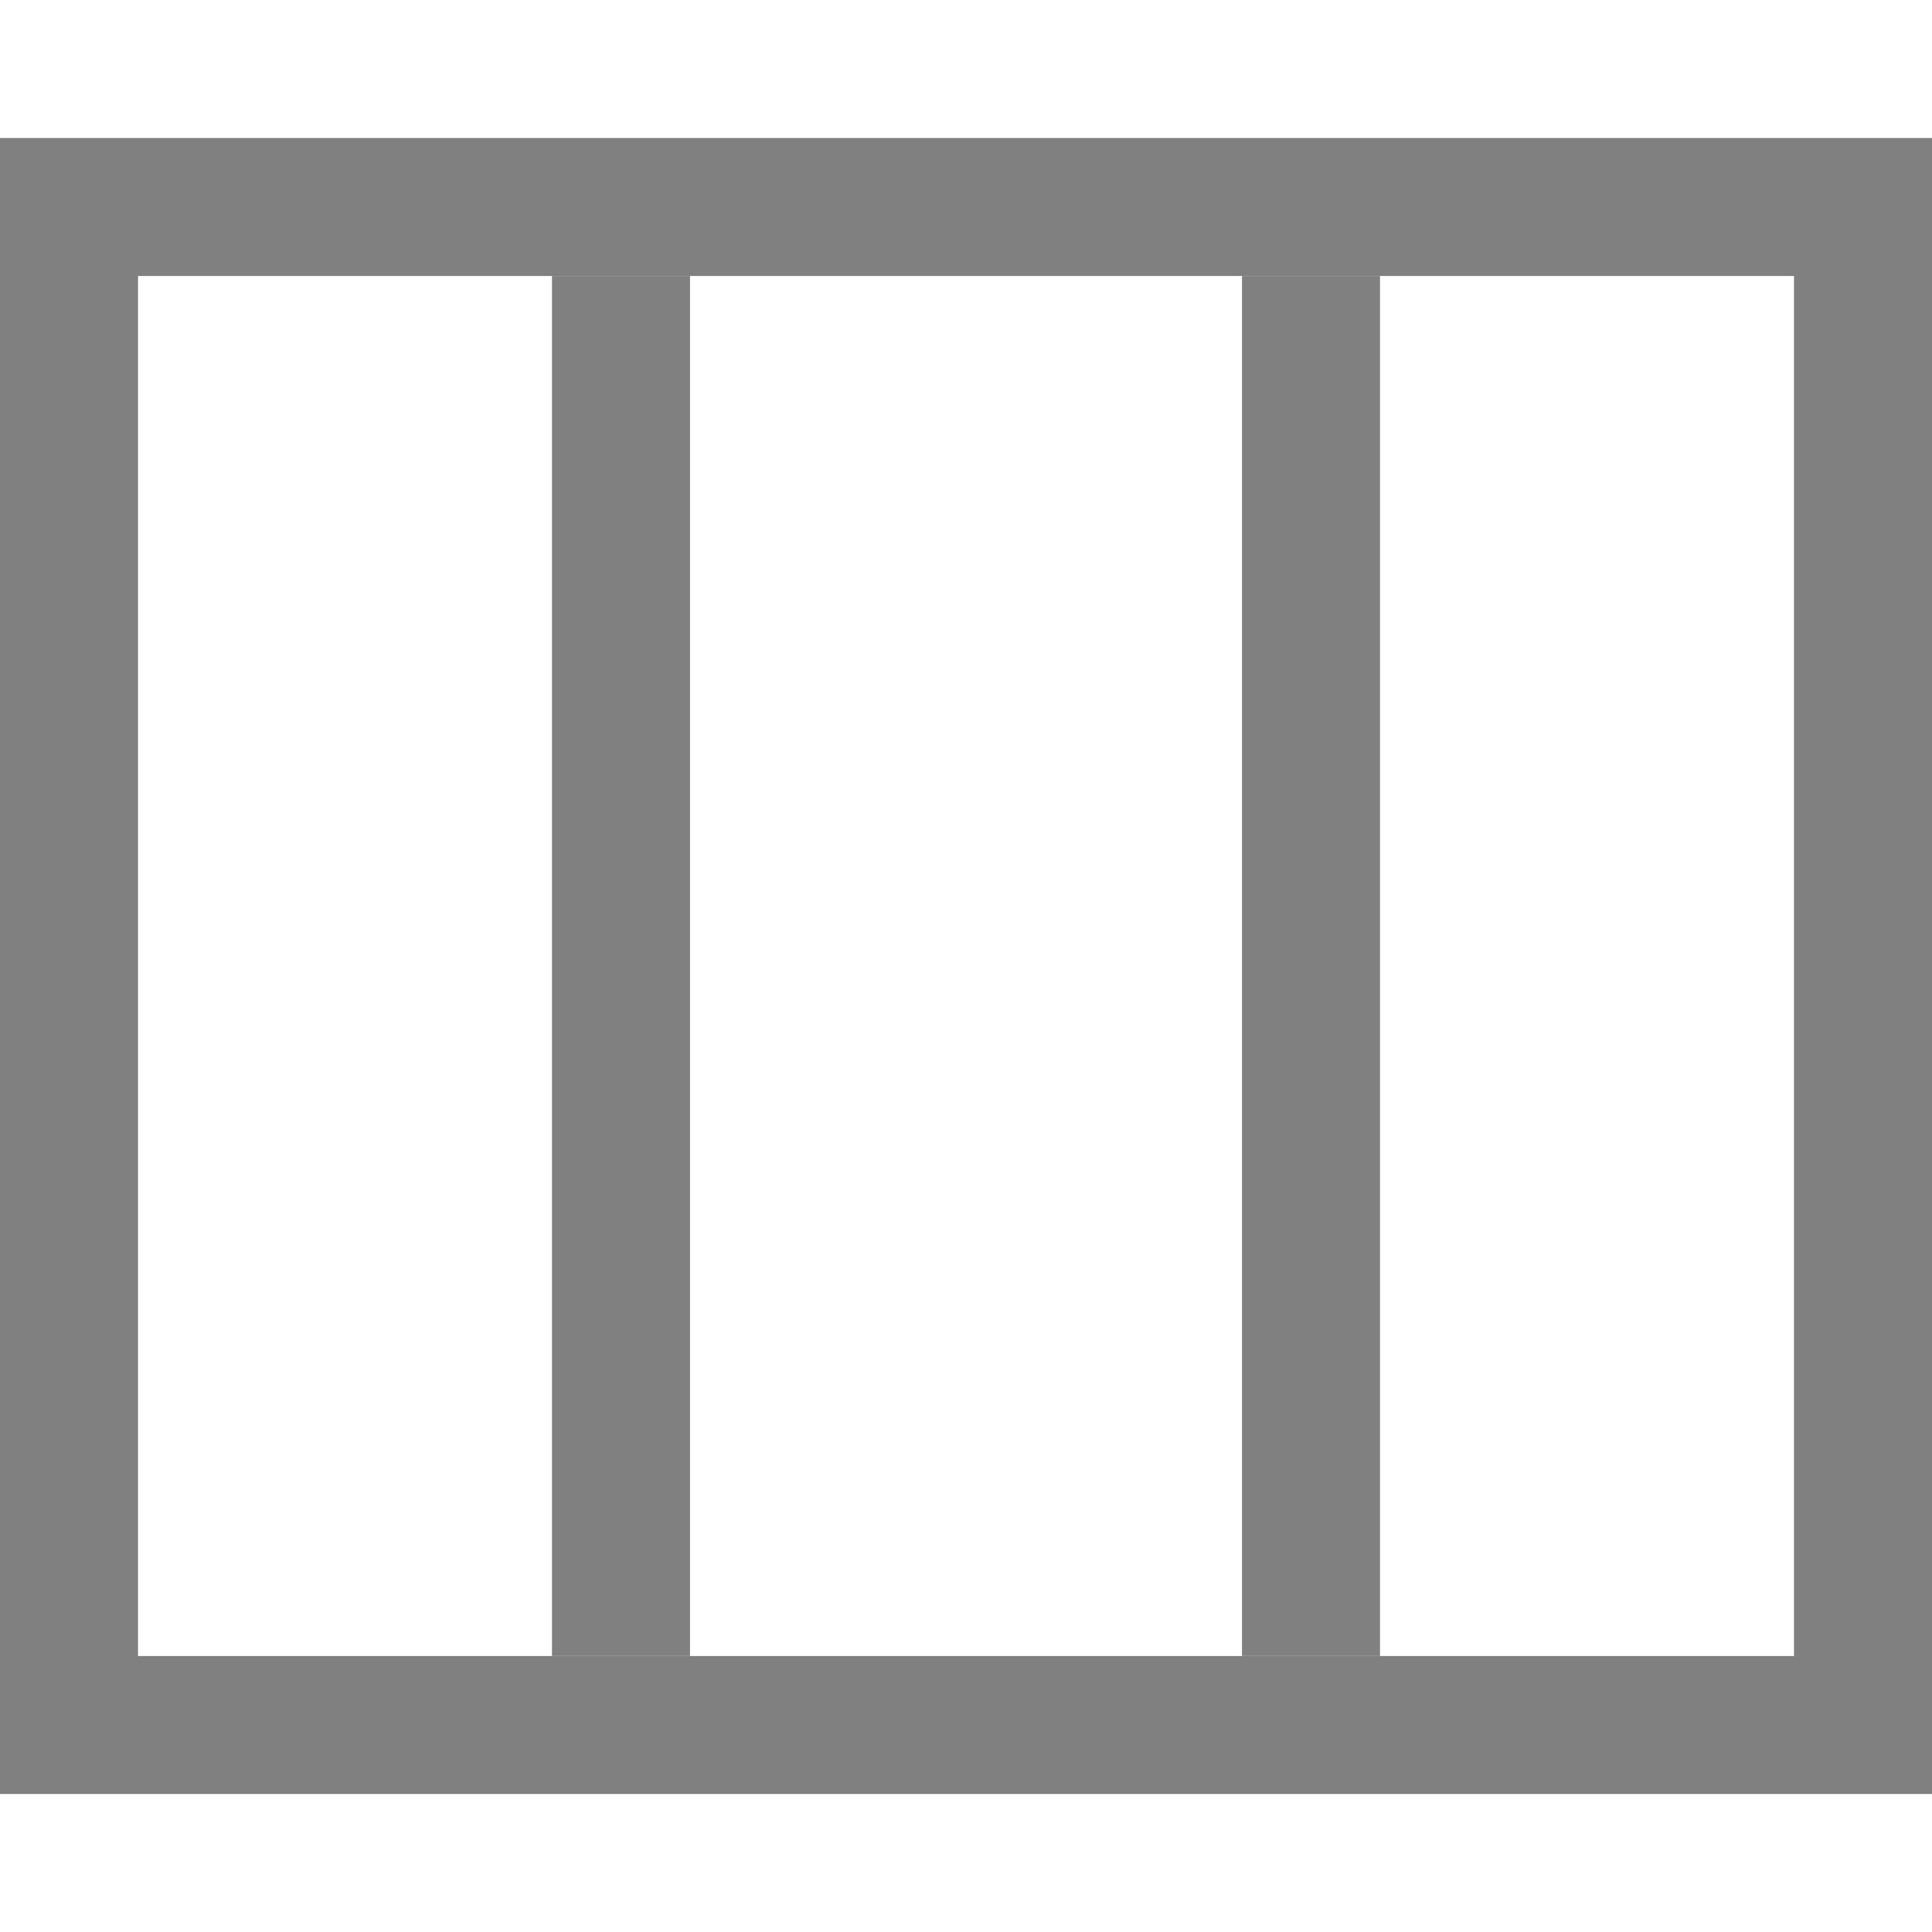
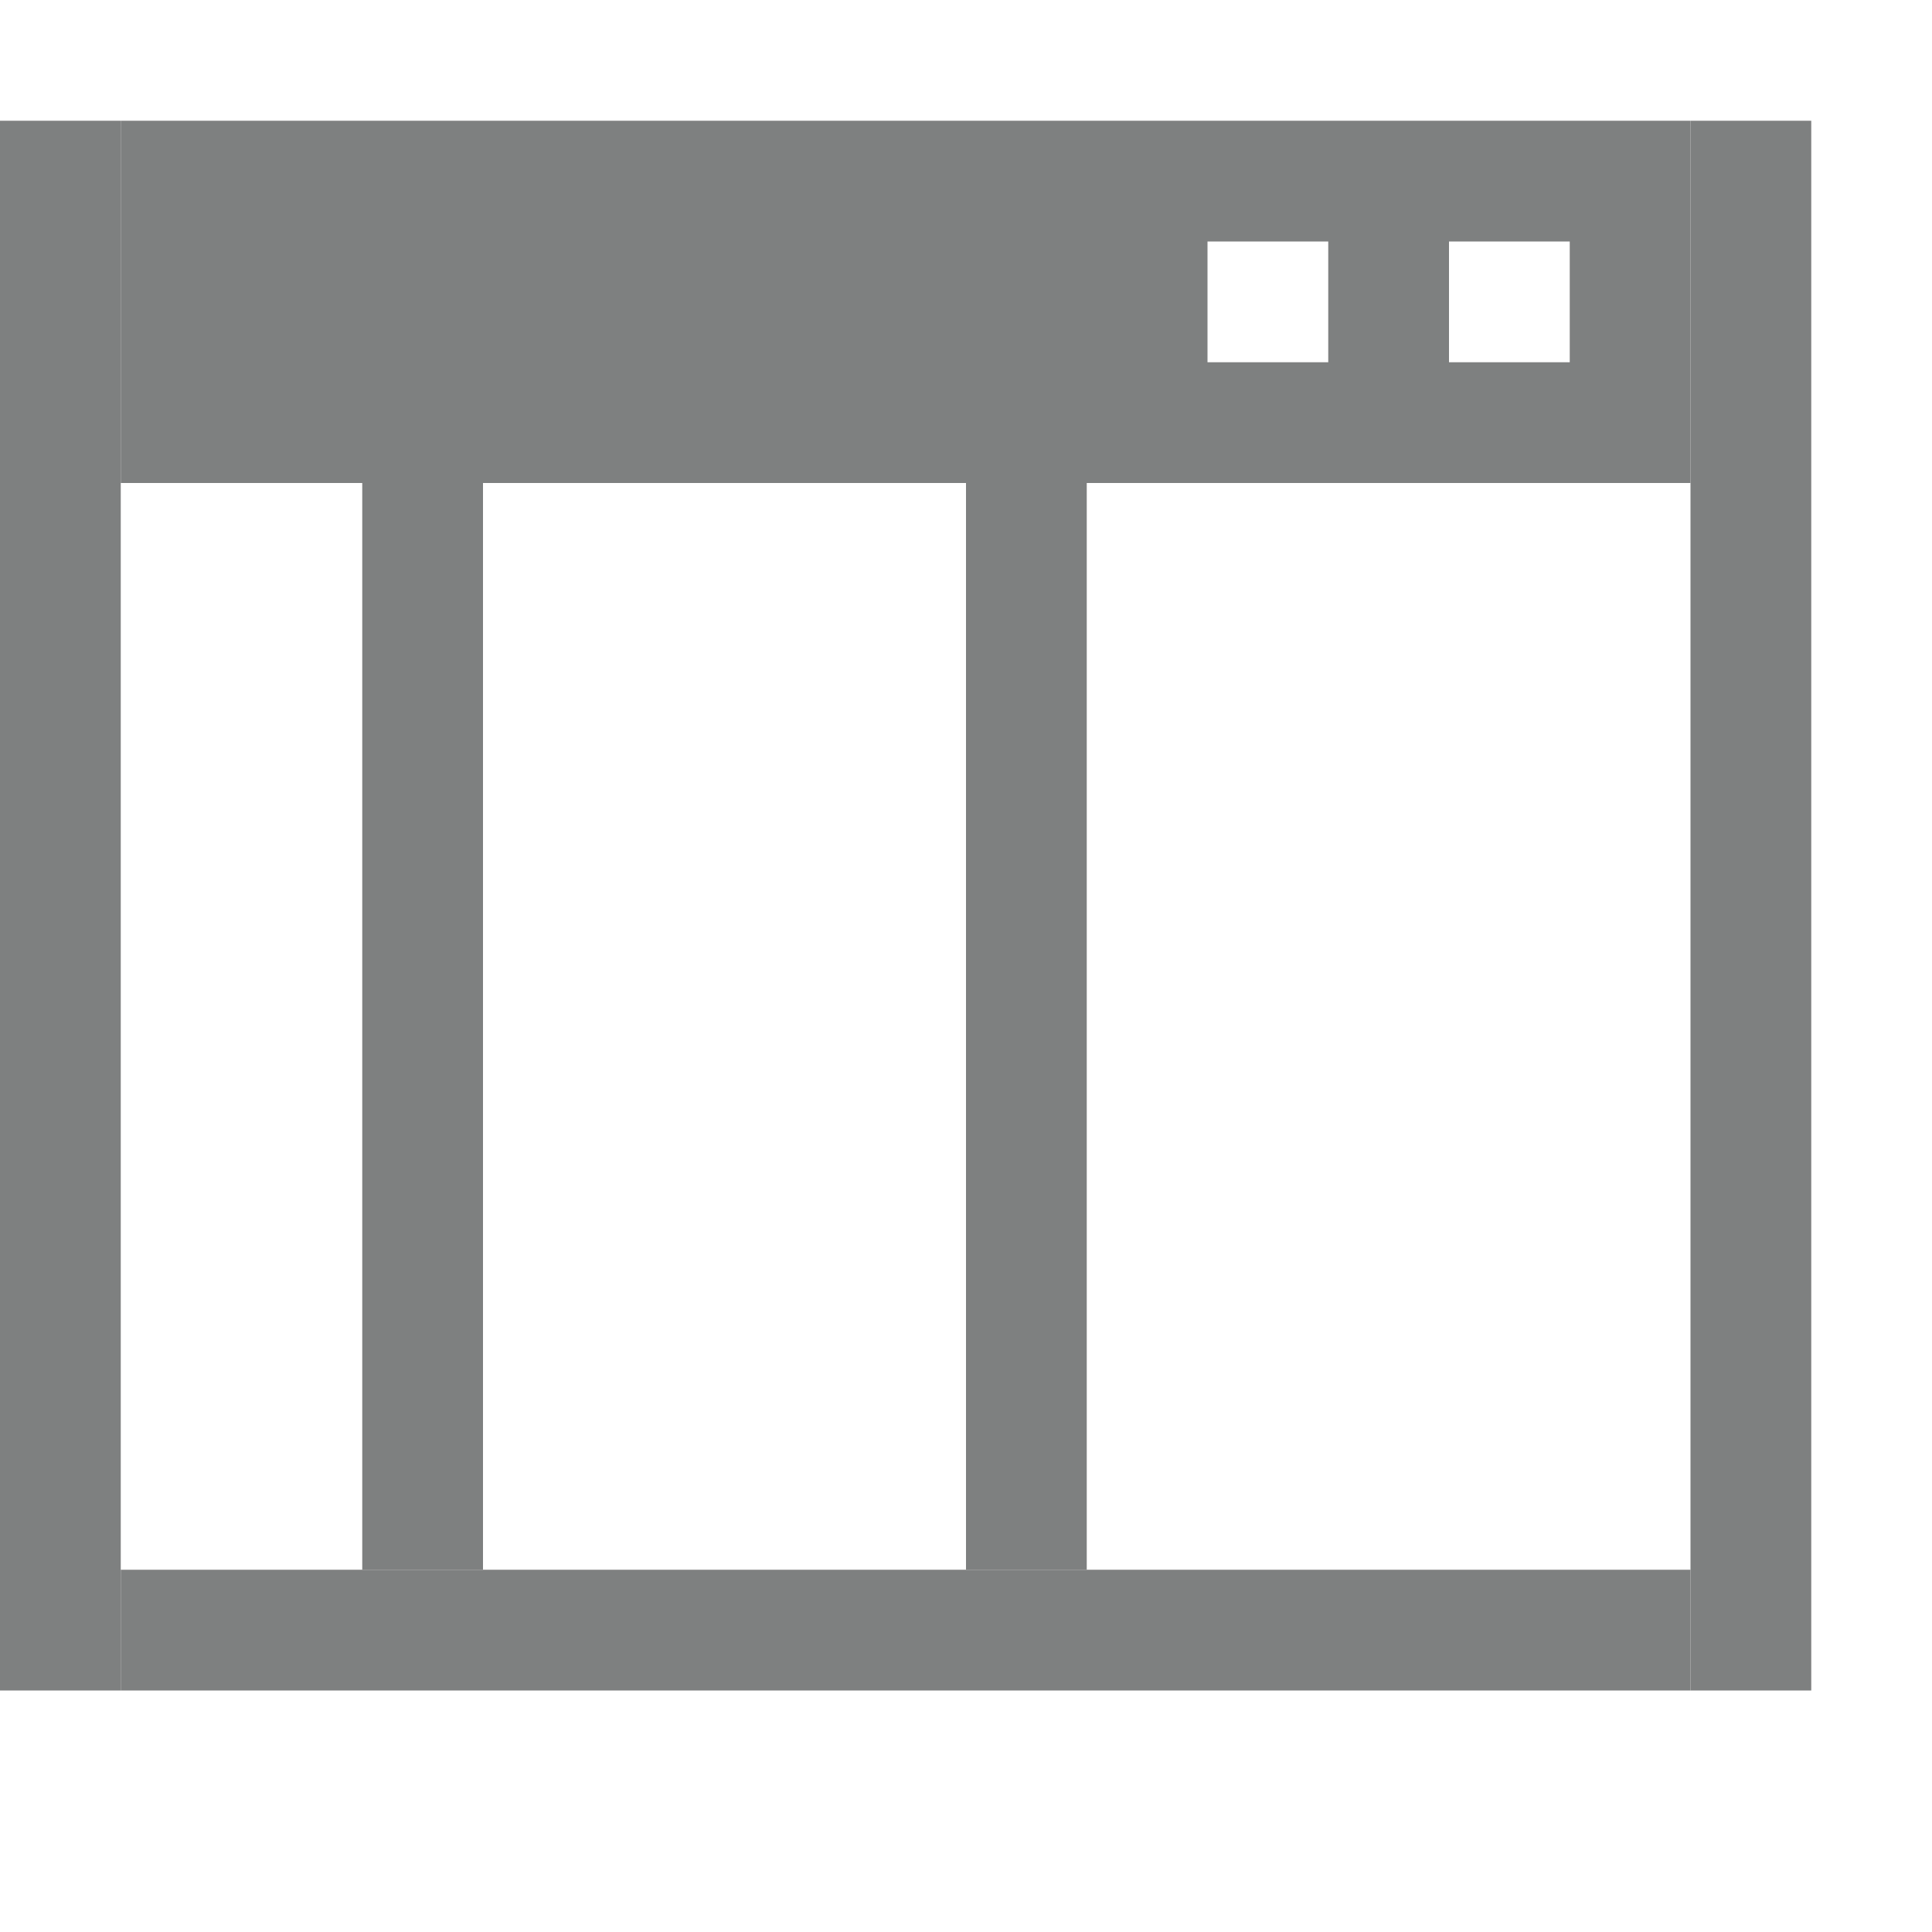
- <svg xmlns="http://www.w3.org/2000/svg" version="1.1" id="视图" x="0px" y="0px" viewBox="0 0 14 14" style="enable-background:new 0 0 14 14;" xml:space="preserve">
+ <svg xmlns="http://www.w3.org/2000/svg" version="1.1" x="0px" y="0px" width="16px" height="16px" viewBox="0 0 16 16" style="enable-background:new 0 0 16 16;" xml:space="preserve">
  <style type="text/css">
- 	.st0{fill:#808080;}
+ 	.st0{display:none;}
+ 	.st1{display:inline;}
+ 	.st2{fill:#808080;}
+ 	.st3{fill:#A5A5A5;}
+ 	.st4{fill:#7E8080;}
</style>
-   <g id="_14">
-     <path class="st0" d="M0,1v12h14V1H0z M13,12H1V2h12V12z" />
-     <rect x="4" y="2" class="st0" width="1" height="10" />
-     <rect x="9" y="2" class="st0" width="1" height="10" />
+   <g id="图层_6" class="st0">
+     <g class="st1">
+       <rect x="2" y="3" class="st2" width="4" height="3" />
+     </g>
+     <g class="st1">
+       <rect x="9" y="3" class="st2" width="4" height="3" />
+     </g>
+     <g class="st1">
+       <rect x="9" y="9" class="st2" width="4" height="3" />
+     </g>
+     <g class="st1">
+       <path class="st3" d="M8,1H7H0v6v1v6h7h1h7V8V7V1H8z M1,2h6v5H1V2z M7,13H1V8h6V13z M14,13H8V8h6V13z M8,7V2h6v5H8z" />
+       <g>
+         <rect x="2" y="9" class="st2" width="4" height="3" />
+       </g>
+     </g>
+   </g>
+   <g id="图层_2">
+     <rect x="14" y="1" class="st4" width="1" height="13" />
+     <rect y="1" class="st4" width="1" height="13" />
+     <rect x="3" y="4" class="st4" width="1" height="9" />
+     <rect x="8" y="4" class="st4" width="1" height="9" />
+     <rect x="1" y="13" class="st4" width="13" height="1" />
+     <path class="st4" d="M1,1v3h13V1H1z M13,3h-1V2h1V3z M11,3h-1V2h1V3z" />
  </g>
</svg>
